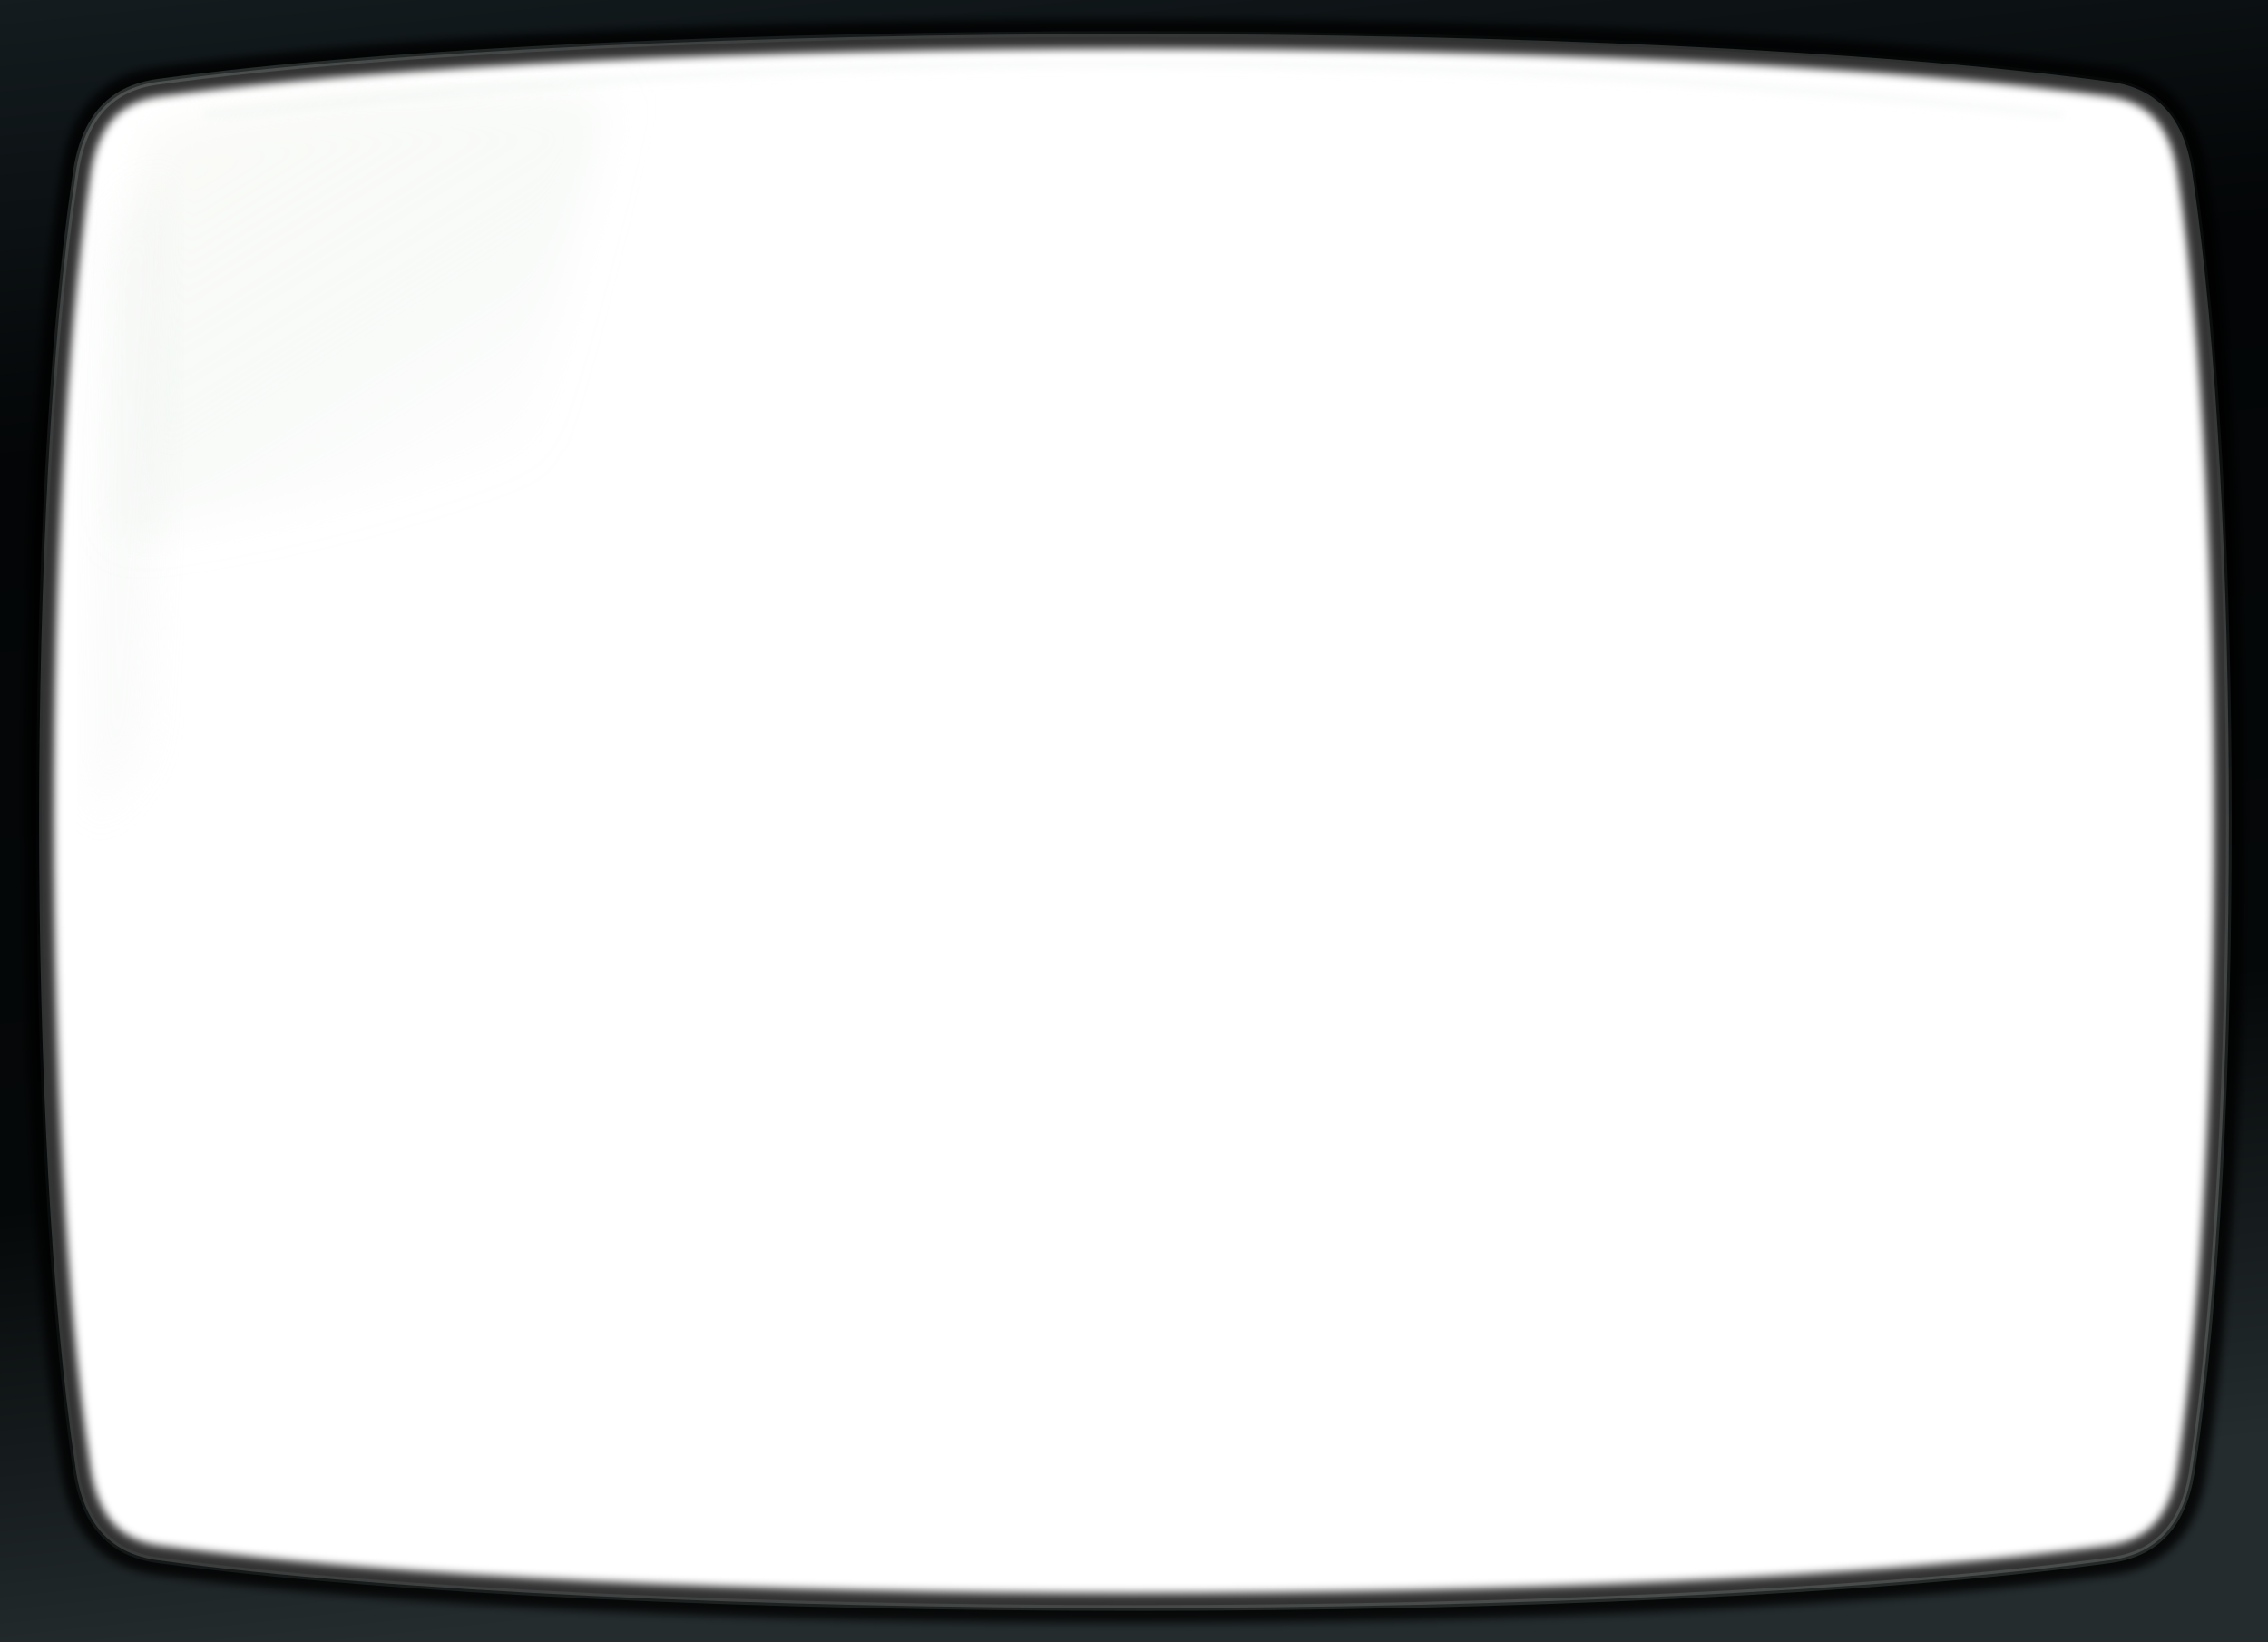
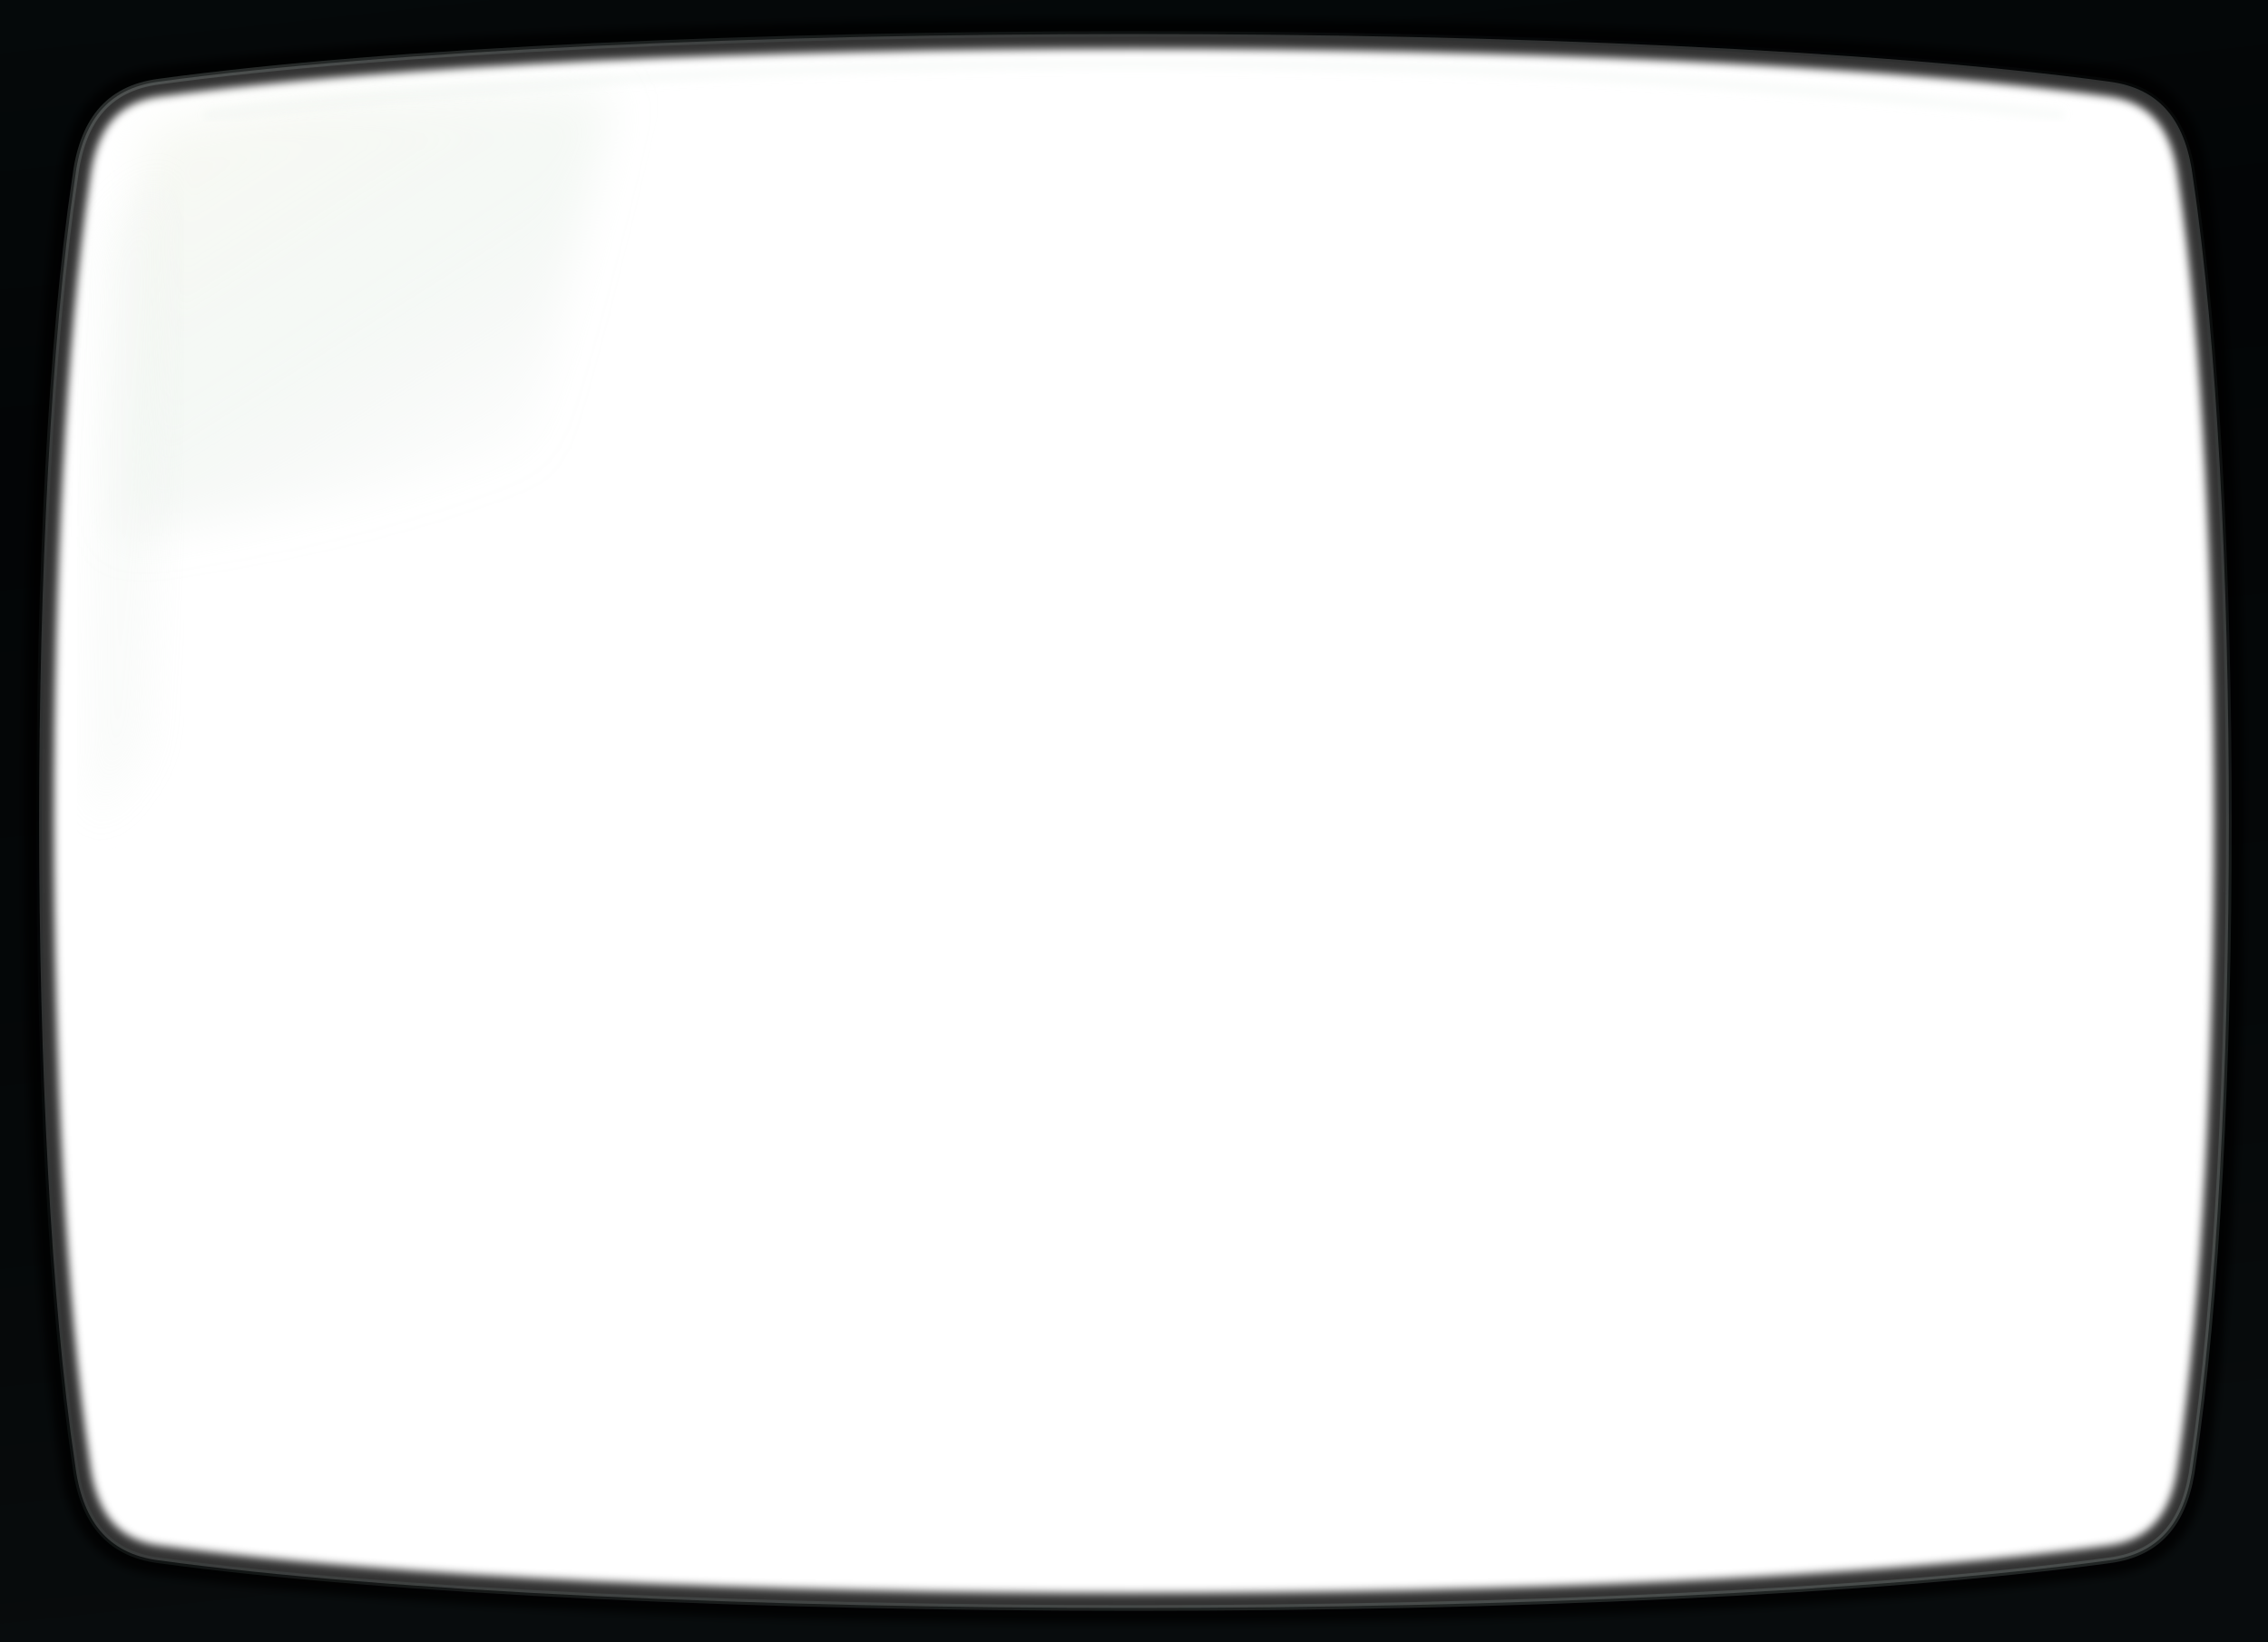
<svg xmlns="http://www.w3.org/2000/svg" width="1000" height="724" viewBox="0 0 1000 724" preserveAspectRatio="none">
  <defs>
    <path id="aperture" d="M70 36 C275 8 725 8 930 36 C953 39 964 54 967 79 C988 220 988 504 967 645 C964 670 953 685 930 688 C725 716 275 716 70 688 C47 685 36 670 33 645 C12 504 12 220 33 79 C36 54 47 39 70 36Z" />
    <clipPath id="glass">
      <use href="#aperture" />
    </clipPath>
    <linearGradient id="bezel" x2=".15" y2="1">
-       <stop stop-color="#141c1f" />
+       <stop stop-color="#05090a" />
      <stop offset=".28" stop-color="#030506" />
      <stop offset=".72" stop-color="#050809" />
-       <stop offset="1" stop-color="#242c2e" />
+       <stop offset="1" stop-color="#080c0d" />
    </linearGradient>
    <linearGradient id="edge" x2=".65" y2="1">
      <stop stop-color="#a4b1ad" stop-opacity=".3" />
      <stop offset=".35" stop-color="#071011" stop-opacity=".15" />
      <stop offset="1" stop-color="#9cafa9" stop-opacity=".2" />
    </linearGradient>
    <linearGradient id="window" x2=".7" y2="1">
-       <stop stop-color="#f4f5e9" stop-opacity=".35" />
-       <stop offset=".55" stop-color="#e1ece2" stop-opacity=".23" />
+       <stop stop-color="#f4f5e9" stop-opacity=".55" />
+       <stop offset=".55" stop-color="#e1ece2" stop-opacity=".34" />
      <stop offset="1" stop-color="#d1dbd3" stop-opacity="0" />
    </linearGradient>
    <filter id="soft">
      <feGaussianBlur stdDeviation="10" />
    </filter>
    <filter id="lip">
      <feGaussianBlur stdDeviation="2" />
    </filter>
  </defs>
  <g clip-path="url(#glass)">
    <path d="M64 58 Q147 33 270 42 L235 198 Q151 227 52 237Z" fill="url(#window)" filter="url(#soft)" />
    <path d="M43 109 Q58 84 77 79 L64 330 Q49 355 38 362Z" fill="#dbe5dc" opacity=".16" filter="url(#soft)" />
    <path d="M90 51 Q500 5 910 51" fill="none" stroke="#d7e2da" stroke-opacity=".16" stroke-width="5" filter="url(#lip)" />
  </g>
  <path fill="url(#bezel)" fill-rule="evenodd" d="M0 0H1000V724H0Z M70 36 C275 8 725 8 930 36 C953 39 964 54 967 79 C988 220 988 504 967 645 C964 670 953 685 930 688 C725 716 275 716 70 688 C47 685 36 670 33 645 C12 504 12 220 33 79 C36 54 47 39 70 36Z" />
  <use href="#aperture" fill="none" stroke="#000" stroke-opacity=".8" stroke-width="13" filter="url(#lip)" />
  <use href="#aperture" fill="none" stroke="url(#edge)" stroke-width="2.5" />
</svg>
